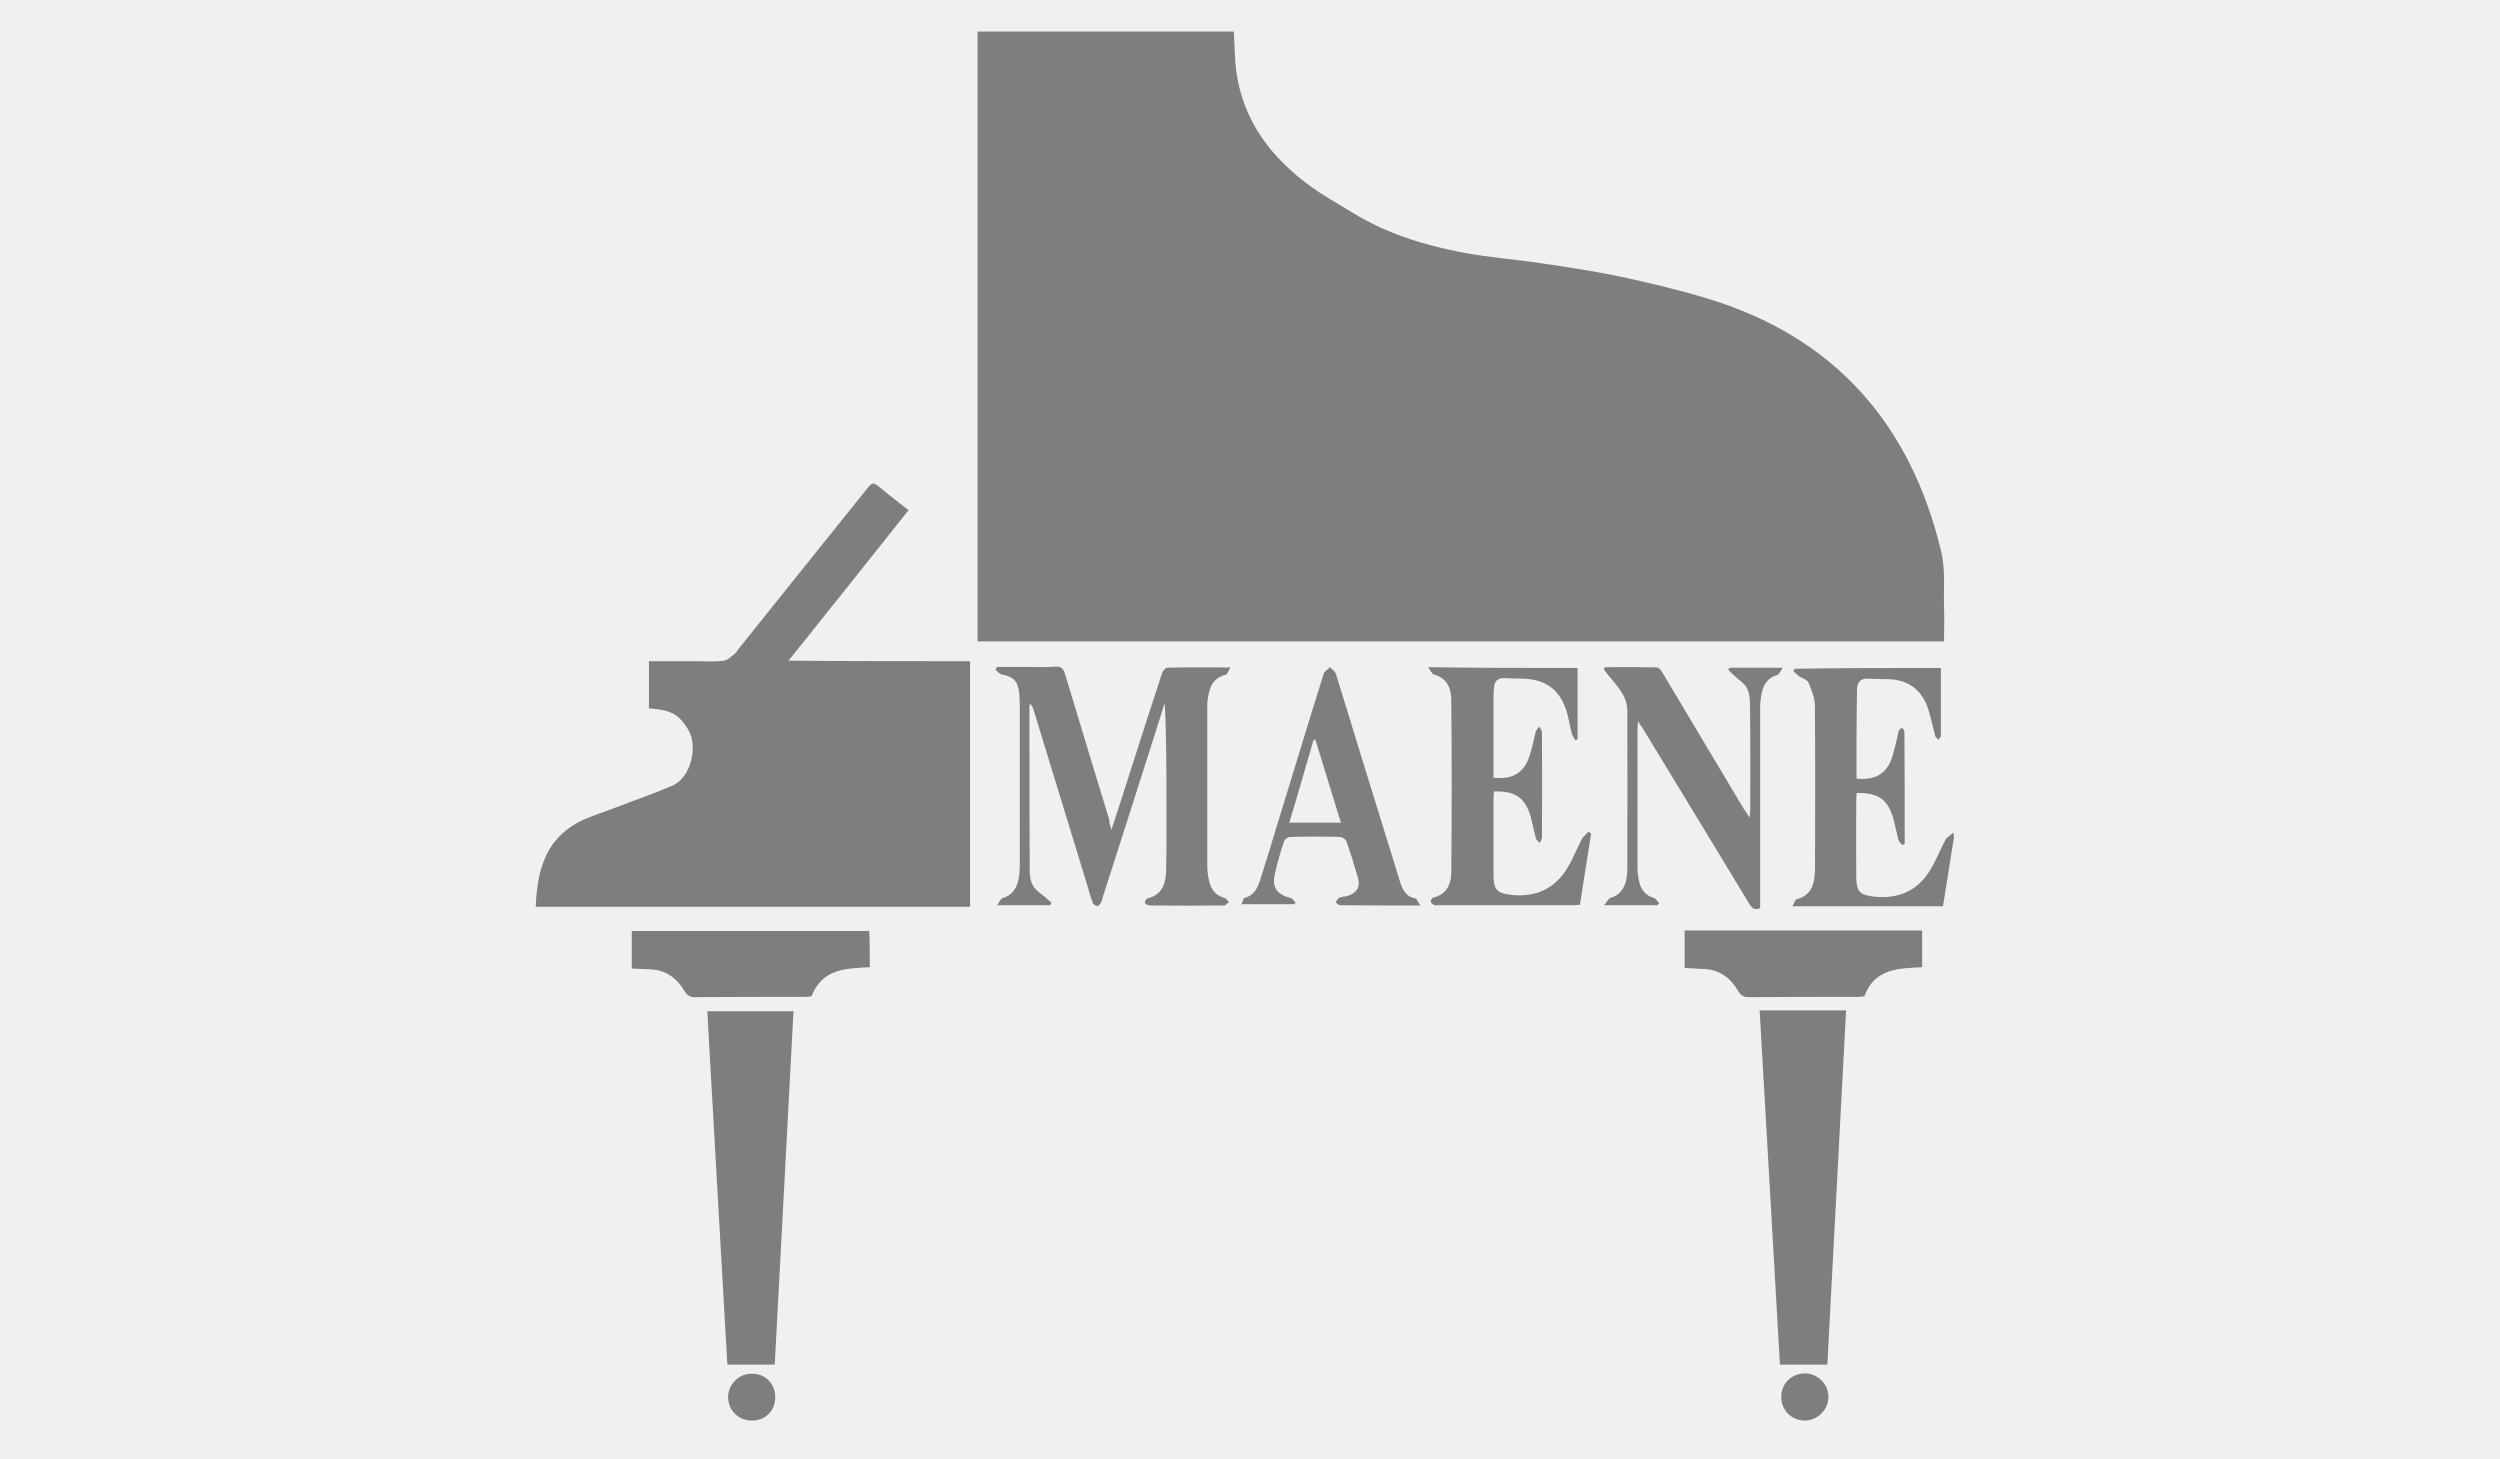
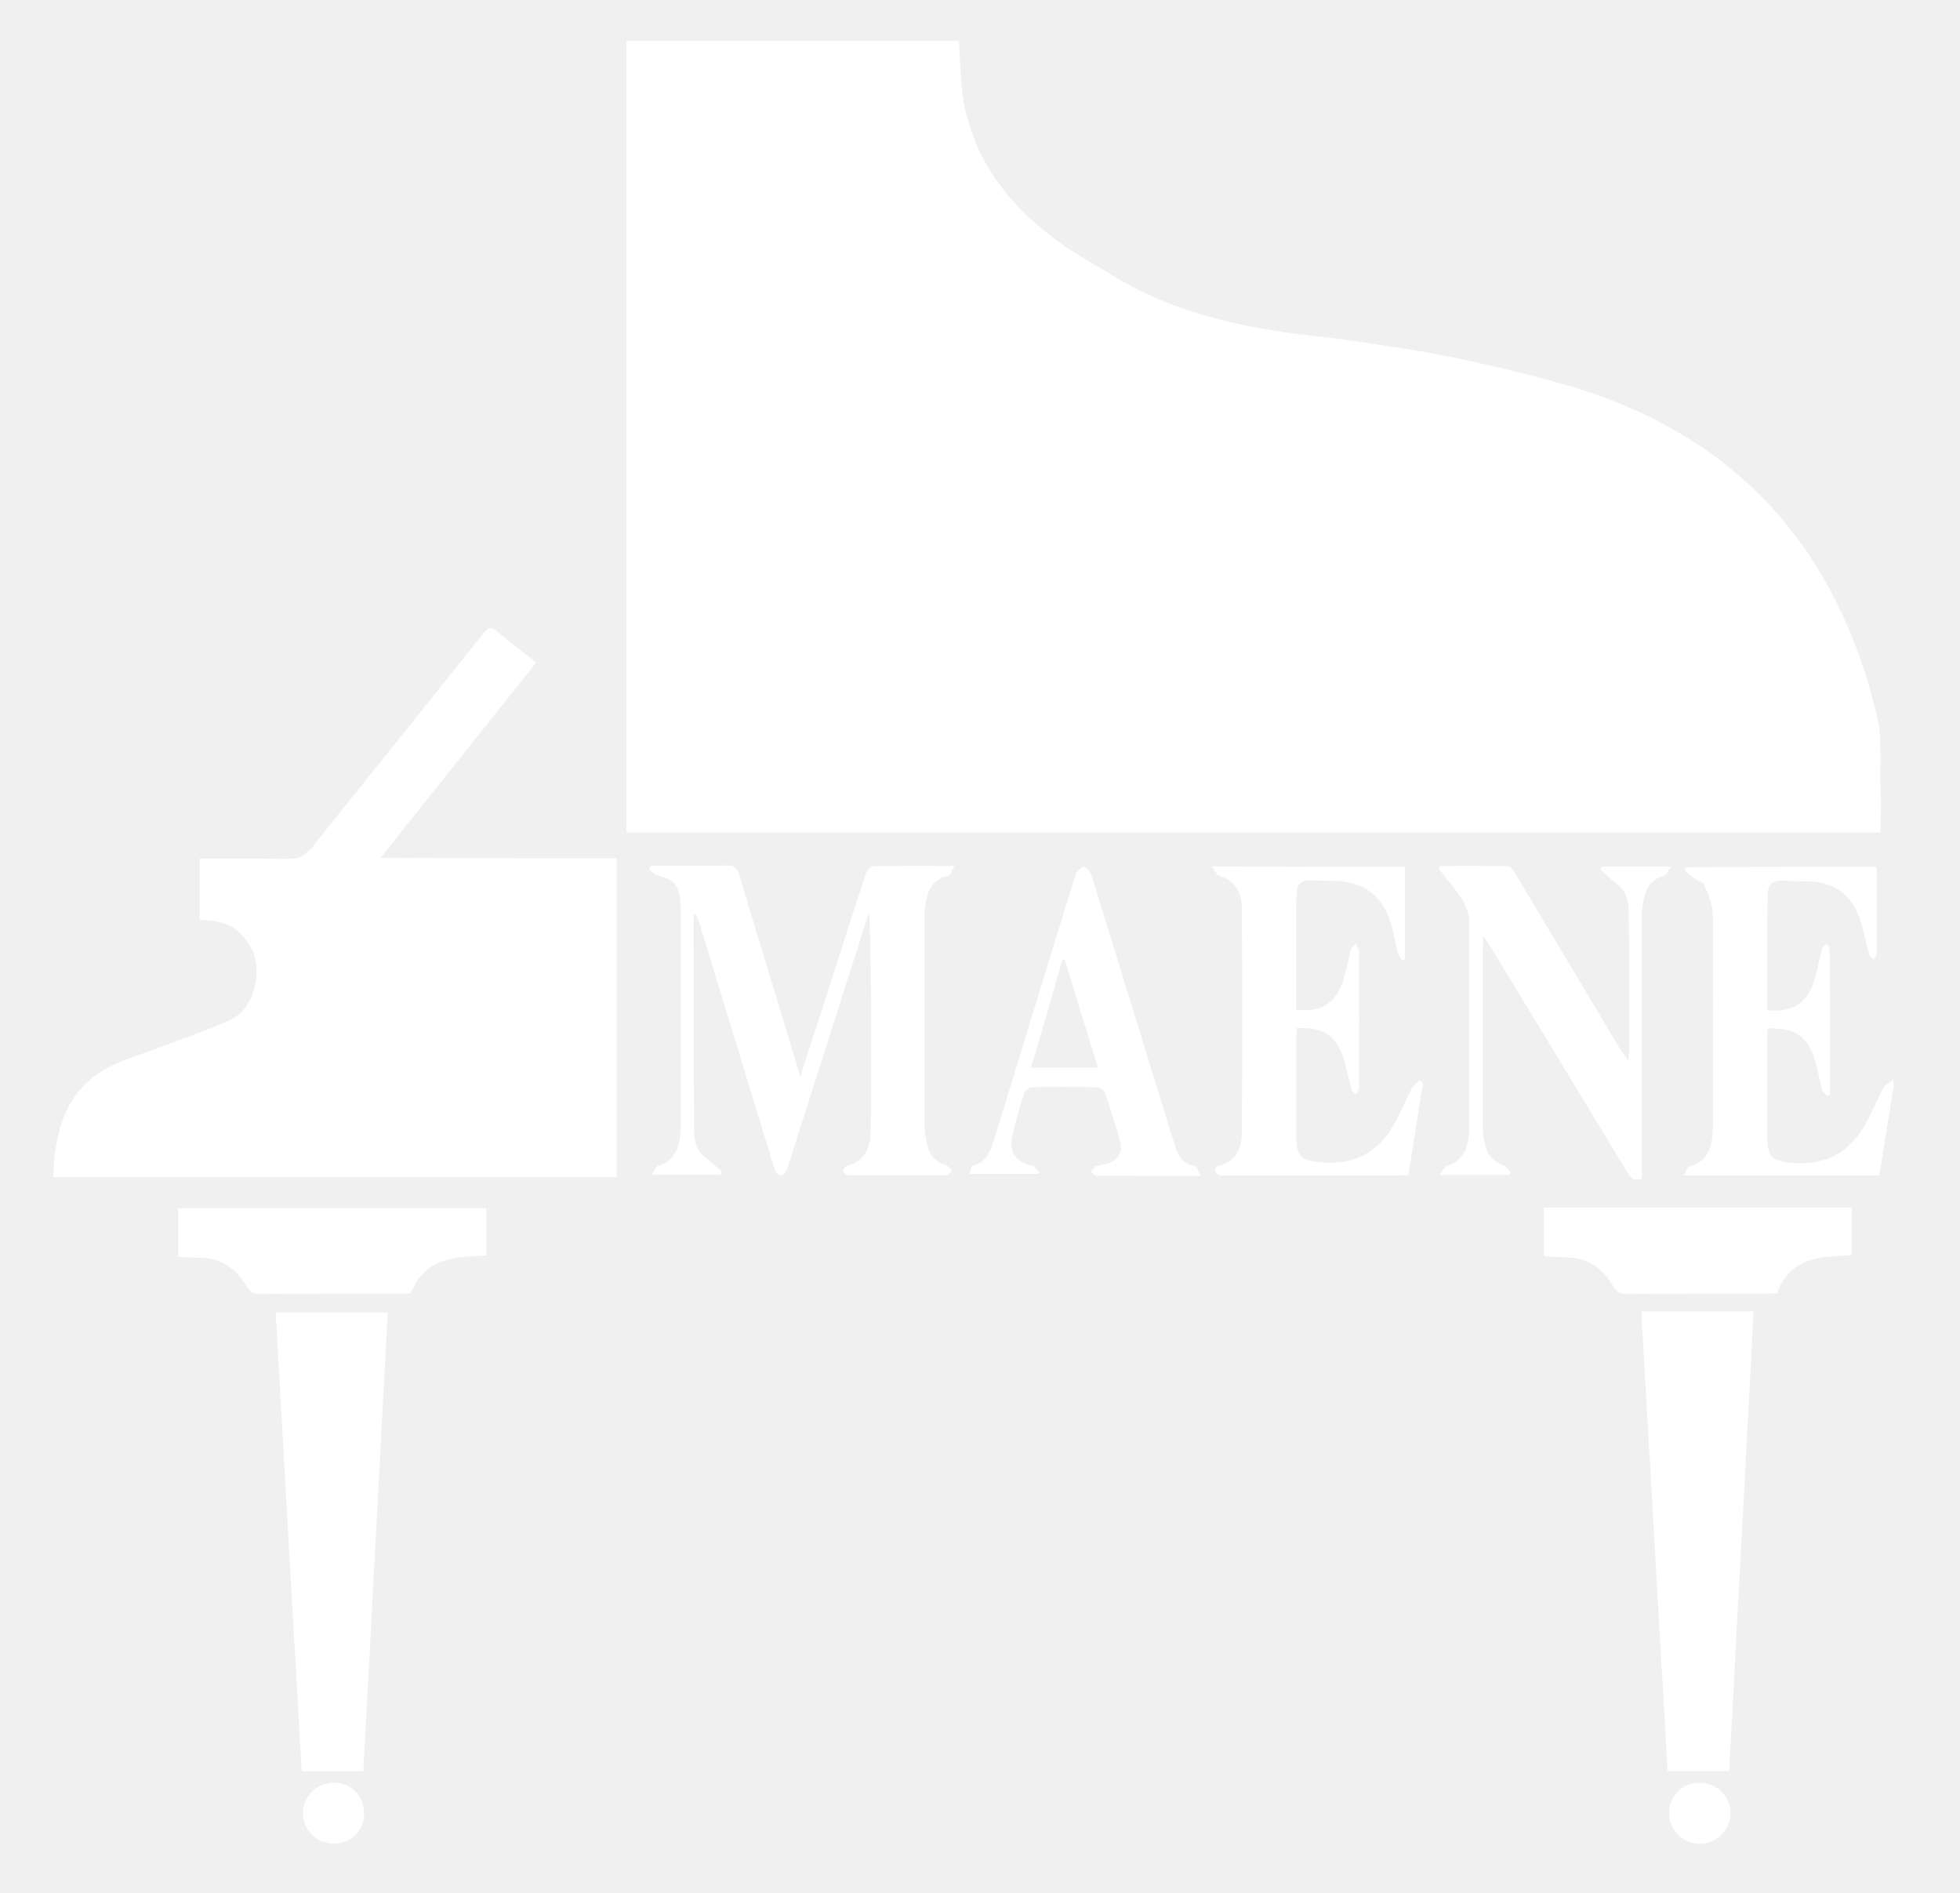
- <svg xmlns="http://www.w3.org/2000/svg" version="1.1" id="Laag_1" x="0px" y="0px" viewBox="0 0 960 560" enable-background="new 0 0 960 560" xml:space="preserve">
-   <path fill="#7D7E7E" d="M375.4,246.3c0-78.1,0-156.1,0-234.2c32.9,0,65.8,0,98.4,0c0.3,5.3,0.3,10.6,1,15.8  c2.8,19,13.6,32.9,28.8,43.9c5.1,3.7,10.7,6.7,16,10c13.2,8.1,27.8,12.5,42.8,15.3c9.7,1.8,19.6,2.5,29.5,4  c10.1,1.5,20.2,3,30.2,5.1c11.1,2.4,22.2,5,33.1,8.3c49,14.7,78.4,48,90.2,97.2c1.7,6.9,0.9,14.4,1.1,21.5c0.2,4.3,0,8.6,0,13.1  C622.6,246.3,499,246.3,375.4,246.3z" />
-   <path fill="#7D7E7E" d="M372.5,253.9c0,31.9,0,63,0,94.3c-55.6,0-111.2,0-166.8,0c0.6-13.3,3.4-25.5,16.3-32.4  c4.5-2.4,9.6-3.8,14.4-5.7c7.2-2.8,14.6-5.3,21.8-8.4c7.1-3.1,10.1-15.2,5.9-21.8c-3.5-5.7-6.6-7.3-14.9-7.9c0-5.9,0-11.8,0-18.1  c6,0,11.9,0,17.7,0c3.7,0,7.4,0.3,11-0.2c1.6-0.2,3-1.7,4.4-2.8c0.6-0.4,0.8-1.2,1.3-1.7c16.3-20.4,32.7-40.8,49-61.1  c2.4-3.1,2.7-3.1,5.7-0.6c3.3,2.8,6.8,5.4,10.6,8.4c-15.2,19.1-30.3,38.1-46.1,57.8C326.3,253.9,349.2,253.9,372.5,253.9z" />
-   <path fill="#7D7E7E" d="M426.8,318.6c2.8-8.4,5.2-16,7.6-23.5c3.9-12.2,7.8-24.4,11.8-36.5c0.3-0.9,1.3-2.2,1.9-2.2  c7.8-0.2,15.6-0.1,24.4-0.1c-0.9,1.4-1.2,2.7-1.8,2.8c-5.3,1.3-6.4,5.3-7,9.9c-0.1,0.8-0.1,1.7-0.1,2.4c0,20.4,0,40.6,0,61  c0,2.2,0.3,4.5,0.9,6.6c0.7,2.9,2.7,5,5.7,5.8c0.6,0.2,1.1,1,1.7,1.6c-0.6,0.5-1.3,1.3-1.8,1.3c-9.6,0.1-19.1,0.1-28.7,0  c-0.6,0-1.6-0.6-1.7-1c-0.2-0.5,0.5-1.7,0.9-1.7c5.9-1.4,7.1-6,7.2-10.9c0.2-9,0.1-17.9,0.1-26.8c0-12.3,0-24.6-0.6-37.1  c-0.4,0.9-0.8,1.8-1,2.8c-7.6,23.9-15.2,47.8-22.9,71.7c-0.2,0.7-0.3,1.4-0.7,2c-0.3,0.6-1,1.3-1.4,1.2c-0.6-0.1-1.5-0.6-1.7-1.3  c-0.9-2.2-1.4-4.4-2.1-6.7c-6.9-22.6-13.8-45-20.7-67.6c-0.2-0.7-0.6-1.4-1.3-2.1c-0.1,0.6-0.2,1.1-0.2,1.6c0,20.7,0,41.3,0.1,61.9  c0,2.2,0.2,4.6,1.3,6.4c1,1.9,3.1,3.1,4.9,4.6c0.7,0.7,1.5,1.3,2.2,2c-0.2,0.3-0.4,0.6-0.6,0.9c-6.4,0-12.9,0-20.3,0  c0.9-1.2,1.3-2.4,2-2.7c4.2-1.2,5.7-4.2,6.4-8.1c0.2-1.6,0.3-3.2,0.3-4.9c0-20.1,0-40.2,0-60.4c0-1.7-0.1-3.5-0.2-5.2  c-0.5-4.7-2.1-6.4-6.7-7.3c-0.9-0.2-1.7-1.2-2.4-1.8c0.2-0.4,0.3-0.8,0.5-1.1c3.9,0,7.9,0,11.8,0c3.5,0,6.9,0.2,10.4-0.1  c2.4-0.2,3.3,0.6,4,2.9c5.6,18.7,11.3,37.3,17,56C425.9,316,426.2,316.8,426.8,318.6z" />
-   <path fill="#7D7E7E" d="M675.7,388c11.2,0,22.1,0,33.2,0c-2.4,45.4-4.8,90.6-7.2,136c-5.9,0-11.7,0-18.2,0  C680.9,478.8,678.3,433.6,675.7,388z" />
-   <path fill="#7D7E7E" d="M304.7,388.3c-2.4,45.4-4.8,90.4-7.2,135.7c-5.8,0-11.6,0-18.2,0c-2.6-45-5.1-90.2-7.7-135.7  C282.6,388.3,293.6,388.3,304.7,388.3z" />
-   <path fill="#7D7E7E" d="M745.3,256.5c0,8.8,0,17.3,0,25.9c0,0.6-0.6,1.1-0.9,1.7c-0.5-0.6-1.2-0.9-1.3-1.6c-1-3.7-1.7-7.5-3-11.2  c-2.6-6.8-7.7-10.3-14.9-10.5c-2.5-0.1-5.1,0-7.6-0.2c-3-0.2-4.4,1.2-4.5,4c-0.1,6.5-0.2,13-0.2,19.5c0,5,0,9.9,0,14.9  c7.4,0.7,11.8-2,13.8-8.6c1-3.2,1.6-6.5,2.4-9.7c0.2-0.6,0.9-0.9,1.3-1.3c0.3,0.6,0.9,1,0.9,1.6c0.1,14.3,0.1,28.6,0.1,43  c-0.3,0.2-0.6,0.3-0.9,0.5c-0.5-0.6-1.3-1.3-1.5-2c-0.7-2.7-1.2-5.3-1.9-8c-2.2-7.5-5.7-10.1-14.1-10c-0.1,0.9-0.2,1.7-0.2,2.6  c0,9.7-0.1,19.3,0,29c0,6.6,1.3,7.7,7.8,8.3c9.3,0.7,16.3-2.9,20.9-10.8c2.1-3.5,3.6-7.5,5.6-11.2c0.5-0.9,1.7-1.5,3-2.7  c0.2,1.4,0.2,1.7,0.2,2c-1.4,8.7-2.8,17.4-4.2,26.3c-19.1,0-38,0-57.8,0c0.7-1.2,1-2.5,1.7-2.7c5.3-1.4,6.7-5.5,6.9-10.2  c0.2-3.9,0-7.9,0.1-11.9c0-17.4,0.1-35-0.1-52.4c0-2.9-1.3-5.9-2.4-8.6c-0.5-1.2-2.4-1.7-3.6-2.5c-0.9-0.6-1.6-1.4-2.3-2.1  c0.2-0.2,0.4-0.6,0.6-0.8C707.5,256.5,726.2,256.5,745.3,256.5z" />
-   <path fill="#7D7E7E" d="M605.8,256.5c0,9.2,0,18.3,0,27.4c-0.3,0.1-0.6,0.2-0.9,0.3c-0.4-0.8-1-1.5-1.3-2.4c-0.8-2.9-1.2-6-2.1-8.9  c-2.7-8.2-8-12-16.6-12.3c-2.2-0.1-4.5,0-6.7-0.2c-2.8-0.2-4.3,0.8-4.5,3.7c-0.1,1.2-0.2,2.4-0.2,3.6c0,9.3,0,18.5,0,27.7  c0,1.1,0,2.2,0,3.2c7,0.9,11.6-1.7,13.7-7.9c1.1-3.1,1.7-6.5,2.5-9.7c0.2-0.7,0.9-1.3,1.4-2c0.3,0.7,1,1.4,1,2.1  c0.1,13.5,0.1,27,0,40.6c0,0.7-0.6,1.3-0.8,2c-0.6-0.6-1.3-1.1-1.5-1.8c-0.8-2.8-1.3-5.6-2-8.3c-2.2-7.3-5.9-9.9-14.1-9.7  c-0.1,0.9-0.2,1.9-0.2,2.9c0,9.6,0,19.1,0,28.7c0,6.4,1.3,7.6,7.5,8.2c9.2,0.8,16.3-2.7,21-10.6c2.1-3.5,3.6-7.5,5.6-11.2  c0.6-0.9,1.6-1.7,2.4-2.5c0.3,0.2,0.7,0.5,1,0.7c-1.4,9-2.9,18.1-4.3,27.3c-0.9,0.1-1.6,0.2-2.3,0.2c-17.4,0-34.7,0-52.2,0  c-0.5,0-1.1,0.2-1.5-0.1c-0.6-0.2-1.2-0.8-1.3-1.3s0.5-1.4,0.9-1.5c5.5-1.3,7-5.5,7-10.1c0.2-21.8,0.2-43.7,0-65.5  c0-4.6-1.4-8.6-6.7-10.1c-0.7-0.2-1.2-1.4-2.2-2.8C568.3,256.5,587,256.5,605.8,256.5z" />
-   <path fill="#7D7E7E" d="M671.9,314c0.1-1.7,0.2-2.5,0.2-3.3c0-13.2,0.1-26.4-0.1-39.7c0-2.3-0.2-4.9-1.2-6.8s-3.3-3.2-5-4.9  c-0.7-0.7-1.5-1.4-2.2-2.1c0.2-0.2,0.4-0.5,0.6-0.8c6.4,0,12.9,0,20.4,0c-0.9,1.3-1.4,2.5-2.1,2.8c-3.7,1-5.3,3.6-6,7  c-0.4,1.8-0.6,3.6-0.6,5.4c0,24.5,0,49,0,73.5c0,1.2,0,2.4,0,3.6c-2.4,1.1-3.4-0.3-4.4-2c-13.4-22.2-27-44.5-40.5-66.7  c-0.5-0.8-1.1-1.6-2-3c-0.1,1.7-0.2,2.4-0.2,3.3c0,17.5,0,35,0,52.5c0,2.1,0.2,4.2,0.8,6.3c0.7,2.8,2.5,4.8,5.4,5.7  c0.9,0.3,1.4,1.3,2.1,2c-0.2,0.2-0.4,0.5-0.6,0.8c-6.4,0-12.9,0-20.5,0c1.1-1.3,1.6-2.5,2.3-2.8c3.5-0.9,5.3-3.4,6.1-6.6  c0.4-1.7,0.5-3.5,0.5-5.1c0-20,0.1-40.1,0-60.1c0-5.7-3.9-9.5-7.2-13.6c-0.6-0.8-1.3-1.7-1.9-2.4c0.2-0.2,0.3-0.6,0.5-0.8  c6.7,0,13.4-0.1,20,0.1c0.8,0,1.7,1.3,2.2,2.2c10.4,17.4,20.7,34.7,31.1,52.1C670.3,311.6,670.9,312.4,671.9,314z" />
-   <path fill="#7D7E7E" d="M334,371.4c-9,0.5-18.2,0.4-22.4,11.2c-0.6,0-1.4,0.2-2.3,0.2c-14.1,0-28.2,0-42.4,0.1  c-1.8,0-2.8-0.5-3.9-2.1c-3.1-5.3-7.5-8.6-14.1-8.6c-2,0-4-0.2-6.3-0.3c0-4.8,0-9.5,0-14.4c30.4,0,60.8,0,91.2,0  C334,362.1,334,366.6,334,371.4z" />
-   <path fill="#7D7E7E" d="M646.9,371.7c0-4.9,0-9.5,0-14.4c30.4,0,60.6,0,91.2,0c0,4.6,0,9.2,0,14.1c-8.8,0.5-18.2,0.3-22.2,11.2  c-0.6,0-1.6,0.2-2.4,0.2c-14,0-28.1,0-42,0.1c-2,0-3-0.6-4-2.3c-3-5.1-7.2-8.4-13.5-8.5C651.6,372,649.4,371.8,646.9,371.7z" />
-   <path fill="#7D7E7E" d="M684,536.4c0-5.1,3.9-9,9.1-9c5,0,9.1,4.2,9,9.2c-0.1,4.9-4.2,8.8-9,8.9C687.9,545.5,684,541.5,684,536.4z" />
-   <path fill="#7D7E7E" d="M297.7,536.7c-0.1,5.2-3.9,8.9-9.2,8.8c-5-0.1-8.9-4-8.9-9c0-5,4.2-9.1,9.2-9  C294,527.5,297.8,531.5,297.7,536.7z" />
-   <path fill="#7D7E7E" d="M543.6,345c-4.1-0.7-5.2-3.9-6.2-7.1c-8.2-26.4-16.3-52.7-24.4-79.1c-0.3-1-1.5-1.7-2.3-2.6  c-0.8,0.9-2,1.5-2.4,2.5c-6.1,19.4-11.9,38.8-17.9,58.2c-2.1,6.9-4.2,13.8-6.4,20.7c-1,3.1-2.2,6.2-6.1,7.2  c-0.6,0.2-0.7,1.7-1.2,2.4c7.1,0,13.6,0,20.2,0c0.2,0,0.4-0.3,0.6-0.6c-0.6-0.6-1.2-1.7-2-1.8c-5.2-1.3-7.2-4.1-5.9-9.4  c0.9-4.2,2.1-8.3,3.5-12.3c0.2-0.8,1.5-1.7,2.3-1.7c6.4-0.2,12.8-0.2,19.2,0c0.8,0,2.1,0.9,2.4,1.6c1.7,4.7,3.1,9.4,4.5,14.2  c0.9,3.4-0.5,5.7-3.9,6.8c-1,0.3-2.3,0.3-3.2,0.7c-0.6,0.2-1,1.1-1.6,1.7c0.6,0.4,1.1,1.2,1.7,1.2c10,0.1,19.9,0.1,30.9,0.1  C544.5,346.5,544.1,345.2,543.6,345z M495.1,315.9c3.1-10.2,6.2-21.2,9.3-31.8c0.2,0,0.5-0.1,0.7-0.1c3.2,10.5,6.4,20.9,9.8,31.9  C508.1,315.9,501.8,315.9,495.1,315.9z" />
+ <svg xmlns="http://www.w3.org/2000/svg" version="1.1" id="Laag_1" x="0px" y="0px" viewBox="0 0 738 712.5" enable-background="new 0 0 738 712.5" xml:space="preserve">
+   <path fill="#FFFFFF" d="M235.9,313.4c0-99.4,0-198.6,0-298c41.9,0,83.7,0,125.2,0c0.4,6.8,0.4,13.5,1.3,20.1  c3.5,24.2,17.3,41.9,36.6,55.8c6.5,4.7,13.6,8.5,20.4,12.7c16.8,10.3,35.4,15.9,54.5,19.5c12.4,2.3,25,3.2,37.5,5.1  c12.8,1.9,25.7,3.8,38.4,6.5c14.1,3,28.3,6.4,42.1,10.5c62.4,18.7,99.8,61.1,114.8,123.7c2.1,8.8,1.1,18.3,1.4,27.4  c0.2,5.5,0,11,0,16.7C550.4,313.4,393.2,313.4,235.9,313.4z" />
+   <path fill="#FFFFFF" d="M232.2,323.1c0,40.6,0,80.2,0,120c-70.8,0-141.5,0-212.2,0c0.7-16.9,4.3-32.5,20.7-41.2  c5.7-3.1,12.2-4.8,18.3-7.2c9.2-3.5,18.6-6.7,27.7-10.7c9-4,12.8-19.3,7.5-27.8c-4.5-7.3-8.4-9.3-19-10c0-7.5,0-15,0-23  c7.6,0,15.1,0,22.5,0c4.7,0,9.4,0.4,14-0.2c2-0.2,3.8-2.2,5.6-3.6c0.7-0.5,1-1.5,1.6-2.2c20.8-25.9,41.6-51.9,62.3-77.8  c3.1-3.9,3.4-3.9,7.2-0.7c4.2,3.5,8.6,6.9,13.5,10.7c-19.4,24.3-38.6,48.5-58.6,73.5C173.4,323.1,202.6,323.1,232.2,323.1z" />
+   <path fill="#FFFFFF" d="M301.3,405.3c3.5-10.7,6.6-20.3,9.7-29.9c5-15.5,9.9-31,15-46.5c0.4-1.1,1.6-2.8,2.4-2.8  c9.9-0.2,19.9-0.1,31-0.1c-1.1,1.8-1.5,3.4-2.3,3.6c-6.8,1.6-8.2,6.8-8.9,12.6c-0.1,1-0.1,2.1-0.1,3.1c0,25.9,0,51.7,0,77.6  c0,2.8,0.4,5.7,1.1,8.4c0.9,3.7,3.4,6.3,7.2,7.4c0.8,0.3,1.4,1.3,2.2,2c-0.8,0.6-1.6,1.7-2.3,1.7c-12.2,0.1-24.3,0.1-36.5,0  c-0.8,0-2-0.7-2.2-1.3c-0.2-0.6,0.6-2.1,1.2-2.2c7.5-1.8,9-7.6,9.1-13.9c0.2-11.4,0.1-22.8,0.1-34.1c0-15.6,0-31.3-0.7-47.2  c-0.5,1.2-1,2.3-1.3,3.5c-9.7,30.4-19.4,60.8-29.1,91.2c-0.3,0.9-0.4,1.8-0.9,2.6c-0.4,0.7-1.3,1.6-1.8,1.5  c-0.8-0.1-1.9-0.8-2.2-1.6c-1.1-2.8-1.8-5.6-2.7-8.5c-8.8-28.7-17.5-57.3-26.3-86c-0.3-0.9-0.7-1.8-1.6-2.7c-0.1,0.7-0.2,1.4-0.2,2  c0,26.3,0,52.5,0.1,78.8c0,2.8,0.3,5.9,1.6,8.2c1.3,2.4,4,4,6.2,5.9c0.9,0.9,1.9,1.7,2.8,2.5c-0.2,0.4-0.5,0.7-0.7,1.1  c-8.2,0-16.4,0-25.8,0c1.1-1.5,1.6-3.1,2.5-3.4c5.3-1.5,7.3-5.4,8.1-10.3c0.3-2,0.4-4.1,0.4-6.2c0-25.6,0-51.2,0-76.8  c0-2.2-0.1-4.4-0.3-6.6c-0.6-6-2.7-8.1-8.5-9.3c-1.1-0.2-2.1-1.5-3.1-2.3c0.2-0.5,0.4-1,0.6-1.4c5,0,10,0,15,0  c4.4,0,8.8,0.2,13.2-0.1c3-0.2,4.2,0.8,5.1,3.7c7.1,23.8,14.4,47.5,21.6,71.2C300.2,402,300.6,403.1,301.3,405.3z" />
+   <path fill="#FFFFFF" d="M618,493.7c14.3,0,28.1,0,42.3,0c-3.1,57.7-6.1,115.3-9.2,173c-7.5,0-14.9,0-23.2,0  C624.6,609.2,621.3,551.7,618,493.7z" />
+   <path fill="#FFFFFF" d="M146,494.1c-3.1,57.7-6.1,115-9.2,172.7c-7.4,0-14.8,0-23.2,0c-3.3-57.3-6.5-114.8-9.8-172.7  C117.8,494.1,131.8,494.1,146,494.1z" />
+   <path fill="#FFFFFF" d="M706.6,326.3c0,11.2,0,22,0,32.9c0,0.7-0.7,1.4-1.1,2.1c-0.6-0.7-1.5-1.2-1.7-2c-1.3-4.7-2.1-9.6-3.8-14.2  c-3.3-8.6-9.8-13.1-19-13.3c-3.2-0.1-6.5,0-9.7-0.3c-3.8-0.3-5.6,1.5-5.7,5.1c-0.1,8.3-0.2,16.6-0.2,24.8c0,6.3,0,12.6,0,18.9  c9.4,0.9,15-2.5,17.6-10.9c1.3-4.1,2-8.3,3.1-12.4c0.2-0.7,1.1-1.2,1.6-1.7c0.4,0.7,1.2,1.3,1.2,2c0.1,18.2,0.1,36.4,0.1,54.7  c-0.4,0.2-0.7,0.4-1.1,0.6c-0.6-0.8-1.6-1.6-1.9-2.6c-0.9-3.4-1.5-6.8-2.4-10.2c-2.8-9.6-7.2-12.8-17.9-12.7  c-0.1,1.1-0.3,2.2-0.3,3.3c0,12.3-0.1,24.6,0,36.9c0,8.4,1.6,9.8,9.9,10.5c11.8,0.9,20.7-3.7,26.6-13.8c2.7-4.5,4.6-9.5,7.1-14.2  c0.6-1.2,2.1-1.9,3.8-3.4c0.2,1.8,0.3,2.2,0.2,2.6c-1.8,11.1-3.6,22.2-5.4,33.5c-24.3,0-48.4,0-73.6,0c0.9-1.5,1.3-3.2,2.1-3.4  c6.8-1.8,8.5-7,8.8-13c0.2-5,0-10.1,0.1-15.1c0-22.2,0.1-44.5-0.1-66.7c0-3.7-1.6-7.5-3.1-10.9c-0.6-1.5-3.1-2.1-4.6-3.2  c-1.1-0.8-2-1.8-2.9-2.7c0.2-0.3,0.5-0.7,0.7-1C658.5,326.3,682.3,326.3,706.6,326.3z" />
+   <path fill="#FFFFFF" d="M529,326.3c0,11.7,0,23.3,0,34.8c-0.4,0.1-0.7,0.3-1.1,0.4c-0.5-1-1.3-1.9-1.6-3c-1-3.7-1.5-7.6-2.7-11.3  c-3.4-10.4-10.2-15.3-21.1-15.6c-2.8-0.1-5.7,0-8.5-0.2c-3.5-0.2-5.5,1-5.7,4.7c-0.1,1.5-0.3,3.1-0.3,4.6c0,11.8,0,23.5,0,35.3  c0,1.4,0,2.8,0,4.1c8.9,1.1,14.7-2.2,17.4-10c1.4-4,2.1-8.3,3.2-12.4c0.3-0.9,1.2-1.7,1.8-2.5c0.4,0.9,1.3,1.8,1.3,2.7  c0.1,17.2,0.1,34.4,0,51.6c0,0.9-0.7,1.7-1,2.6c-0.7-0.8-1.7-1.4-1.9-2.3c-1-3.5-1.6-7.1-2.6-10.5c-2.8-9.3-7.5-12.6-17.9-12.3  c-0.1,1.2-0.2,2.4-0.2,3.7c0,12.2,0,24.3,0,36.5c0,8.1,1.6,9.7,9.6,10.4c11.7,1,20.8-3.4,26.7-13.5c2.7-4.5,4.6-9.5,7.1-14.2  c0.7-1.2,2-2.1,3-3.2c0.4,0.3,0.9,0.6,1.3,0.9c-1.8,11.5-3.7,23-5.5,34.7c-1.1,0.1-2,0.2-2.9,0.2c-22.1,0-44.2,0-66.4,0  c-0.6,0-1.4,0.2-1.9-0.1c-0.7-0.3-1.5-1-1.6-1.6c-0.1-0.6,0.6-1.8,1.2-1.9c7-1.6,8.9-7,8.9-12.9c0.2-27.8,0.2-55.6,0-83.4  c0-5.8-1.8-11-8.5-12.9c-0.9-0.2-1.5-1.8-2.8-3.5C481.4,326.3,505.1,326.3,529,326.3z" />
+   <path fill="#FFFFFF" d="M613.1,399.5c0.1-2.1,0.3-3.2,0.3-4.2c0-16.8,0.1-33.6-0.1-50.5c0-2.9-0.2-6.2-1.5-8.7  c-1.3-2.5-4.2-4.1-6.4-6.2c-0.9-0.9-1.9-1.8-2.8-2.7c0.2-0.3,0.5-0.6,0.7-1c8.2,0,16.4,0,25.9,0c-1.2,1.6-1.8,3.2-2.7,3.5  c-4.7,1.3-6.7,4.6-7.6,8.9c-0.5,2.3-0.7,4.6-0.7,6.9c0,31.2,0,62.4,0,93.5c0,1.5,0,3.1,0,4.6c-3.1,1.4-4.3-0.4-5.6-2.5  c-17.1-28.3-34.3-56.6-51.5-84.9c-0.6-1-1.4-2-2.6-3.8c-0.1,2.1-0.2,3.1-0.2,4.2c0,22.3,0,44.5,0,66.8c0,2.7,0.3,5.4,1,8  c0.9,3.6,3.2,6.1,6.9,7.3c1.1,0.4,1.8,1.7,2.7,2.6c-0.3,0.3-0.5,0.6-0.8,1c-8.2,0-16.4,0-26.1,0c1.4-1.7,2-3.2,2.9-3.5  c4.4-1.2,6.7-4.3,7.7-8.4c0.5-2.1,0.6-4.4,0.6-6.5c0-25.5,0.1-51,0-76.5c0-7.2-5-12.1-9.1-17.3c-0.8-1-1.6-2.1-2.4-3.1  c0.2-0.3,0.4-0.7,0.6-1c8.5,0,17-0.1,25.5,0.1c1,0,2.1,1.6,2.8,2.8c13.2,22.1,26.4,44.2,39.6,66.3  C611.1,396.4,611.9,397.5,613.1,399.5z" />
+   <path fill="#FFFFFF" d="M183.2,472.6c-11.5,0.6-23.1,0.5-28.5,14.2c-0.7,0-1.8,0.2-2.9,0.2c-18,0-35.9,0-53.9,0.1  c-2.3,0-3.6-0.6-4.9-2.7c-4-6.7-9.6-11-17.9-10.9c-2.6,0-5.1-0.2-8-0.4c0-6.1,0-12.1,0-18.3c38.7,0,77.3,0,116,0  C183.2,460.7,183.2,466.4,183.2,472.6z" />
+   <path fill="#FFFFFF" d="M581.3,472.9c0-6.2,0-12.1,0-18.3c38.7,0,77.1,0,116,0c0,5.8,0,11.7,0,17.9c-11.2,0.6-23.1,0.4-28.2,14.3  c-0.8,0-2,0.2-3.1,0.2c-17.8,0-35.7,0-53.5,0.1c-2.5,0-3.8-0.7-5.1-2.9c-3.8-6.5-9.2-10.7-17.2-10.8  C587.3,473.3,584.5,473.1,581.3,472.9z" />
+   <path fill="#FFFFFF" d="M628.5,682.5c0-6.5,5-11.5,11.6-11.4c6.4,0,11.6,5.3,11.5,11.7c-0.1,6.2-5.3,11.2-11.5,11.3  C633.5,694,628.5,689,628.5,682.5z" />
+   <path fill="#FFFFFF" d="M137.1,682.8c-0.1,6.6-5,11.3-11.7,11.2c-6.3-0.1-11.3-5.1-11.3-11.4c0-6.4,5.3-11.6,11.7-11.5  C132.3,671.1,137.2,676.2,137.1,682.8z" />
+   <path fill="#FFFFFF" d="M449.9,439c-5.2-0.9-6.6-4.9-7.9-9c-10.4-33.6-20.7-67.1-31.1-100.7c-0.4-1.3-1.9-2.2-2.9-3.3  c-1,1.1-2.6,1.9-3,3.2c-7.7,24.7-15.2,49.4-22.8,74.1c-2.7,8.8-5.3,17.6-8.1,26.3c-1.3,4-2.8,7.9-7.7,9.2c-0.7,0.2-0.9,2.1-1.5,3.1  c9,0,17.3,0,25.7,0c0.2,0,0.5-0.4,0.7-0.7c-0.8-0.8-1.5-2.1-2.5-2.3c-6.6-1.7-9.1-5.2-7.5-11.9c1.2-5.3,2.7-10.5,4.4-15.6  c0.3-1,1.9-2.1,2.9-2.1c8.1-0.2,16.3-0.2,24.4,0c1,0,2.7,1.1,3,2c2.1,6,4,12,5.7,18.1c1.2,4.3-0.6,7.3-4.9,8.7  c-1.3,0.4-2.9,0.4-4.1,0.9c-0.8,0.3-1.3,1.4-2,2.1c0.7,0.5,1.4,1.5,2.2,1.5c12.7,0.1,25.3,0.1,39.3,0.1  C451.1,440.8,450.6,439.2,449.9,439z M388.2,401.9c4-13,7.9-27,11.8-40.5c0.3,0,0.6-0.1,0.9-0.1c4.1,13.4,8.2,26.6,12.5,40.6  C404.8,401.9,396.8,401.9,388.2,401.9z" />
</svg>
